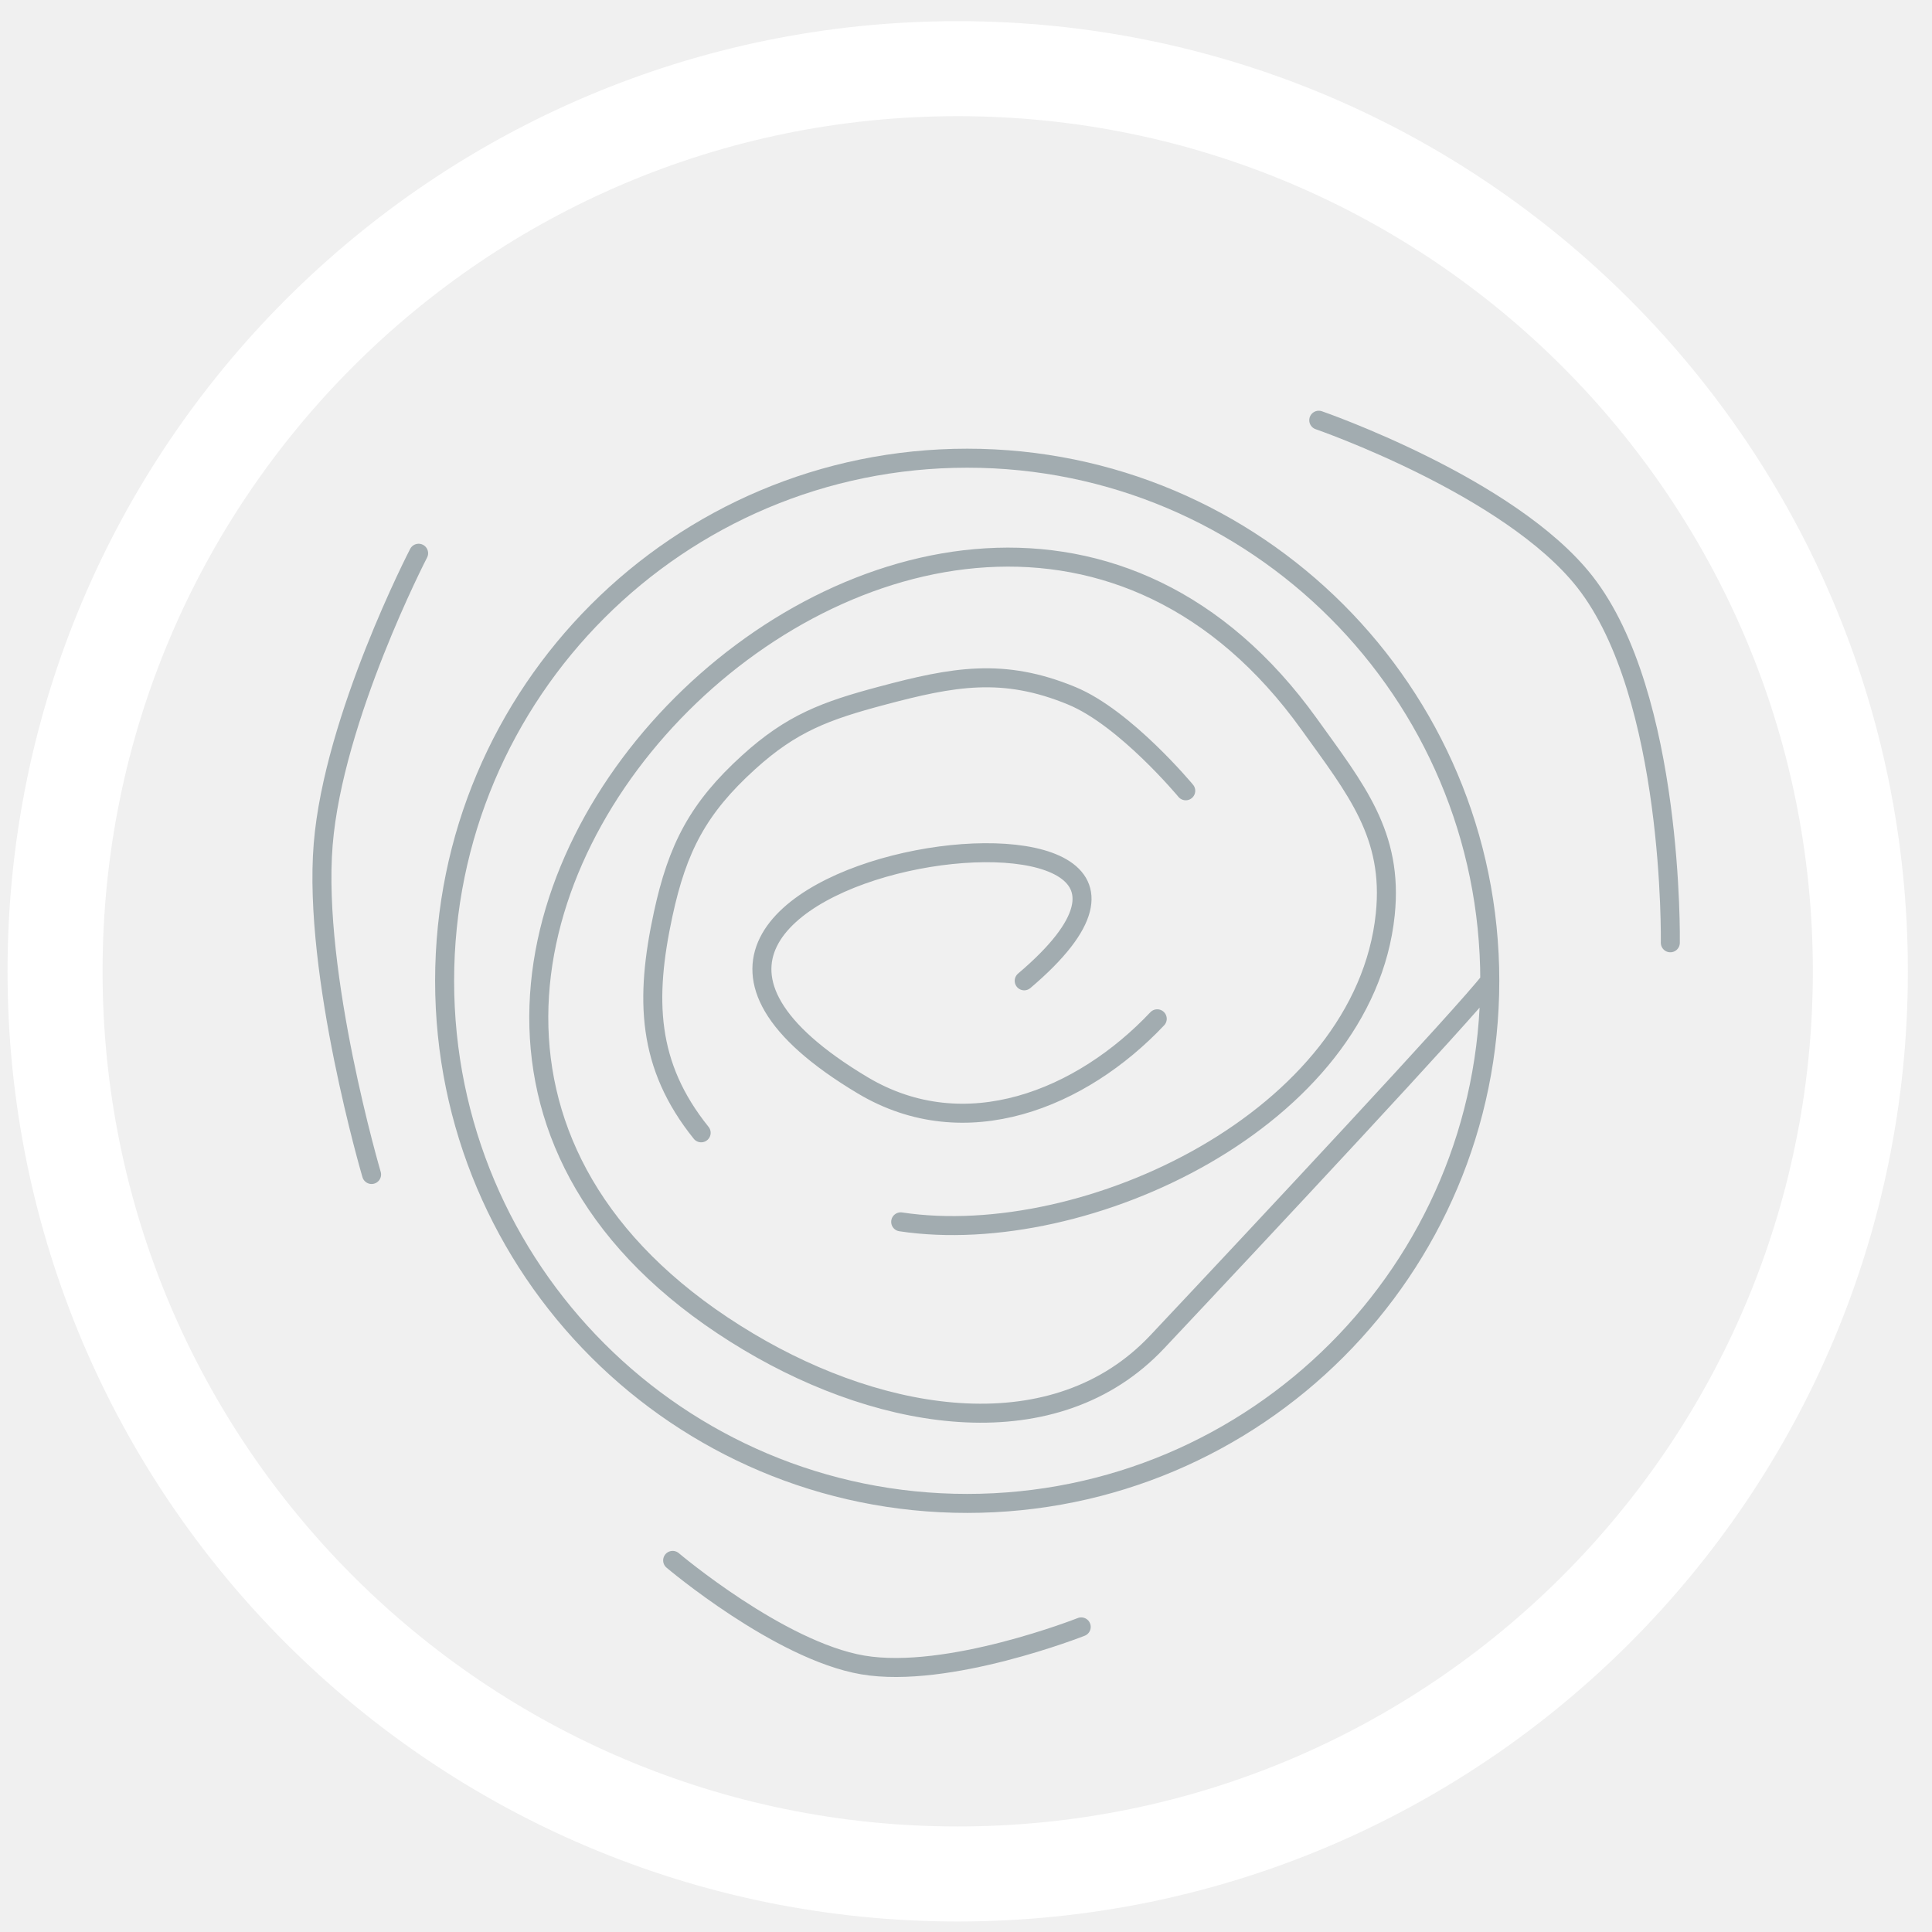
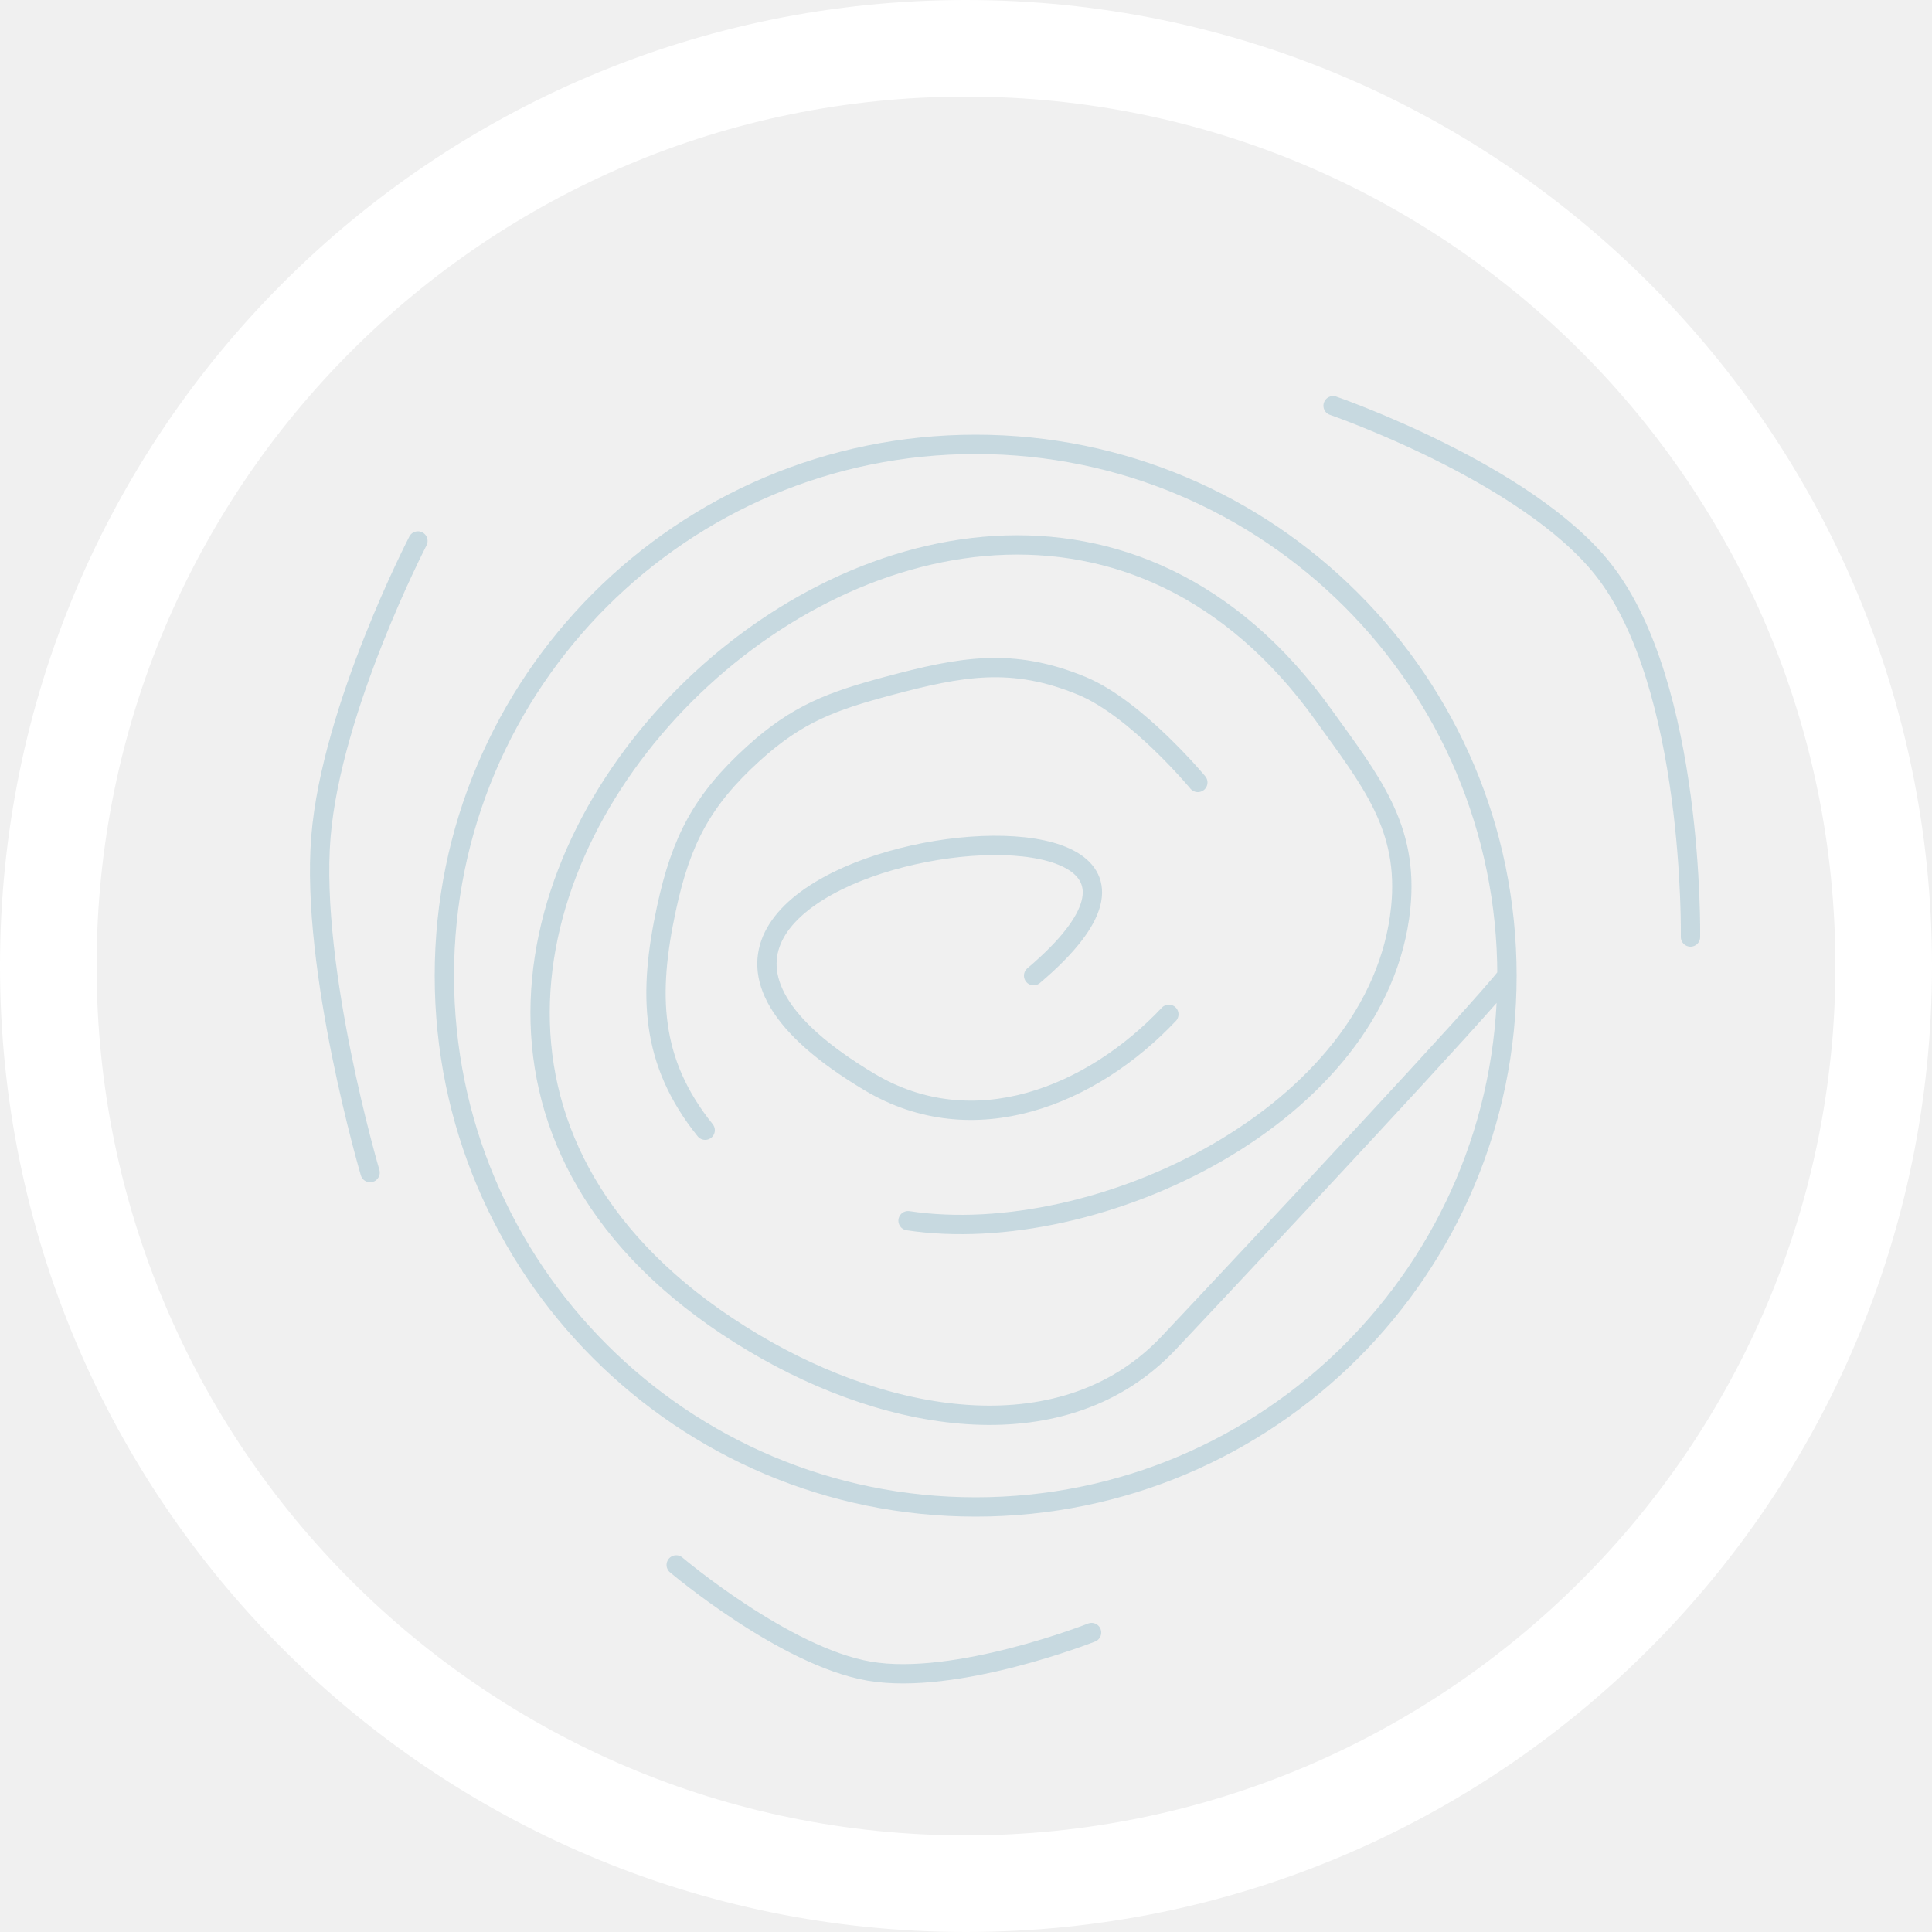
- <svg xmlns="http://www.w3.org/2000/svg" width="61" height="61" viewBox="0 0 61 61" fill="none">
-   <g id="Frame 12">
-     <g id="Group 4">
-       <circle id="Ellipse 1" cx="30.238" cy="30.668" r="28.5" stroke="white" stroke-width="3" />
-       <path id="Vector 4" d="M41.638 13.268C41.638 13.268 47.668 15.349 50.038 18.367C52.863 21.966 52.738 29.767 52.738 29.767" stroke="#A2ACB0" stroke-width="0.6" stroke-linecap="round" />
-       <path id="Vector 5" d="M34.138 51.367C34.138 51.367 29.934 53.028 27.238 52.568C24.602 52.117 21.238 49.267 21.238 49.267" stroke="#A2ACB0" stroke-width="0.6" stroke-linecap="round" />
-       <path id="Vector 5_2" d="M11.732 37.083C11.732 37.083 9.872 30.764 10.204 26.664C10.529 22.655 13.217 17.468 13.217 17.468" stroke="#A2ACB0" stroke-width="0.6" stroke-linecap="round" />
-       <path id="Ellipse 3" d="M47.038 30.968C47.038 40.08 39.651 47.468 30.538 47.468C21.425 47.468 14.038 40.08 14.038 30.968C14.038 21.855 21.425 14.467 30.538 14.467C39.651 14.467 47.038 21.855 47.038 30.968ZM47.038 30.968C46.318 31.927 39.738 38.968 36.538 42.367C33.338 45.767 27.965 44.947 23.638 42.367C5.214 31.383 29.85 6.848 41.338 22.867C42.809 24.918 43.997 26.357 43.738 28.867C43.076 35.292 34.306 39.462 28.438 38.578M22.138 35.767C20.424 33.636 20.361 31.541 20.938 28.867C21.392 26.765 22.045 25.512 23.638 24.067C24.996 22.835 26.066 22.44 27.838 21.968C30.102 21.364 31.672 21.073 33.838 21.968C35.529 22.666 37.438 24.968 37.438 24.968M36.538 32.167C34.157 34.691 30.486 36.208 27.238 34.267C15.412 27.202 40.994 23.635 32.338 30.968" stroke="#A2ACB0" stroke-width="0.6" stroke-linecap="round" />
-     </g>
-   </g>
+ <svg xmlns="http://www.w3.org/2000/svg" width="60" height="60" viewBox="0 0 60 60" fill="none">
+   <circle cx="30" cy="30" r="28.5" stroke="white" stroke-width="3" />
+   <path d="M41.4 12.6C41.4 12.6 47.43 14.681 49.8 17.7C52.625 21.299 52.5 29.1 52.5 29.1" stroke="#C7D9E0" stroke-width="0.6" stroke-linecap="round" />
+   <path d="M33.9 50.7C33.9 50.7 29.696 52.361 27 51.9C24.364 51.45 21 48.6 21 48.6" stroke="#C7D9E0" stroke-width="0.6" stroke-linecap="round" />
+   <path d="M11.494 36.416C11.494 36.416 9.634 30.097 9.966 25.997C10.291 21.988 12.979 16.8 12.979 16.8" stroke="#C7D9E0" stroke-width="0.6" stroke-linecap="round" />
+   <path d="M46.8 30.3C46.8 39.413 39.413 46.8 30.3 46.8C21.187 46.8 13.8 39.413 13.8 30.3C13.8 21.187 21.187 13.8 30.3 13.8C39.413 13.8 46.8 21.187 46.8 30.3ZM46.8 30.3C46.08 31.26 39.5 38.3 36.3 41.7C33.1 45.1 27.727 44.28 23.4 41.7C4.976 30.715 29.612 6.18 41.1 22.2C42.571 24.251 43.759 25.69 43.5 28.2C42.838 34.624 34.068 38.794 28.2 37.91M21.9 35.1C20.186 32.969 20.123 30.873 20.7 28.2C21.154 26.098 21.807 24.845 23.4 23.4C24.758 22.168 25.828 21.773 27.6 21.3C29.864 20.696 31.434 20.405 33.6 21.3C35.291 21.999 37.2 24.3 37.2 24.3M36.3 31.5C33.919 34.023 30.248 35.541 27 33.6C15.174 26.535 40.756 22.967 32.1 30.3" stroke="#C7D9E0" stroke-width="0.6" stroke-linecap="round" />
</svg>
